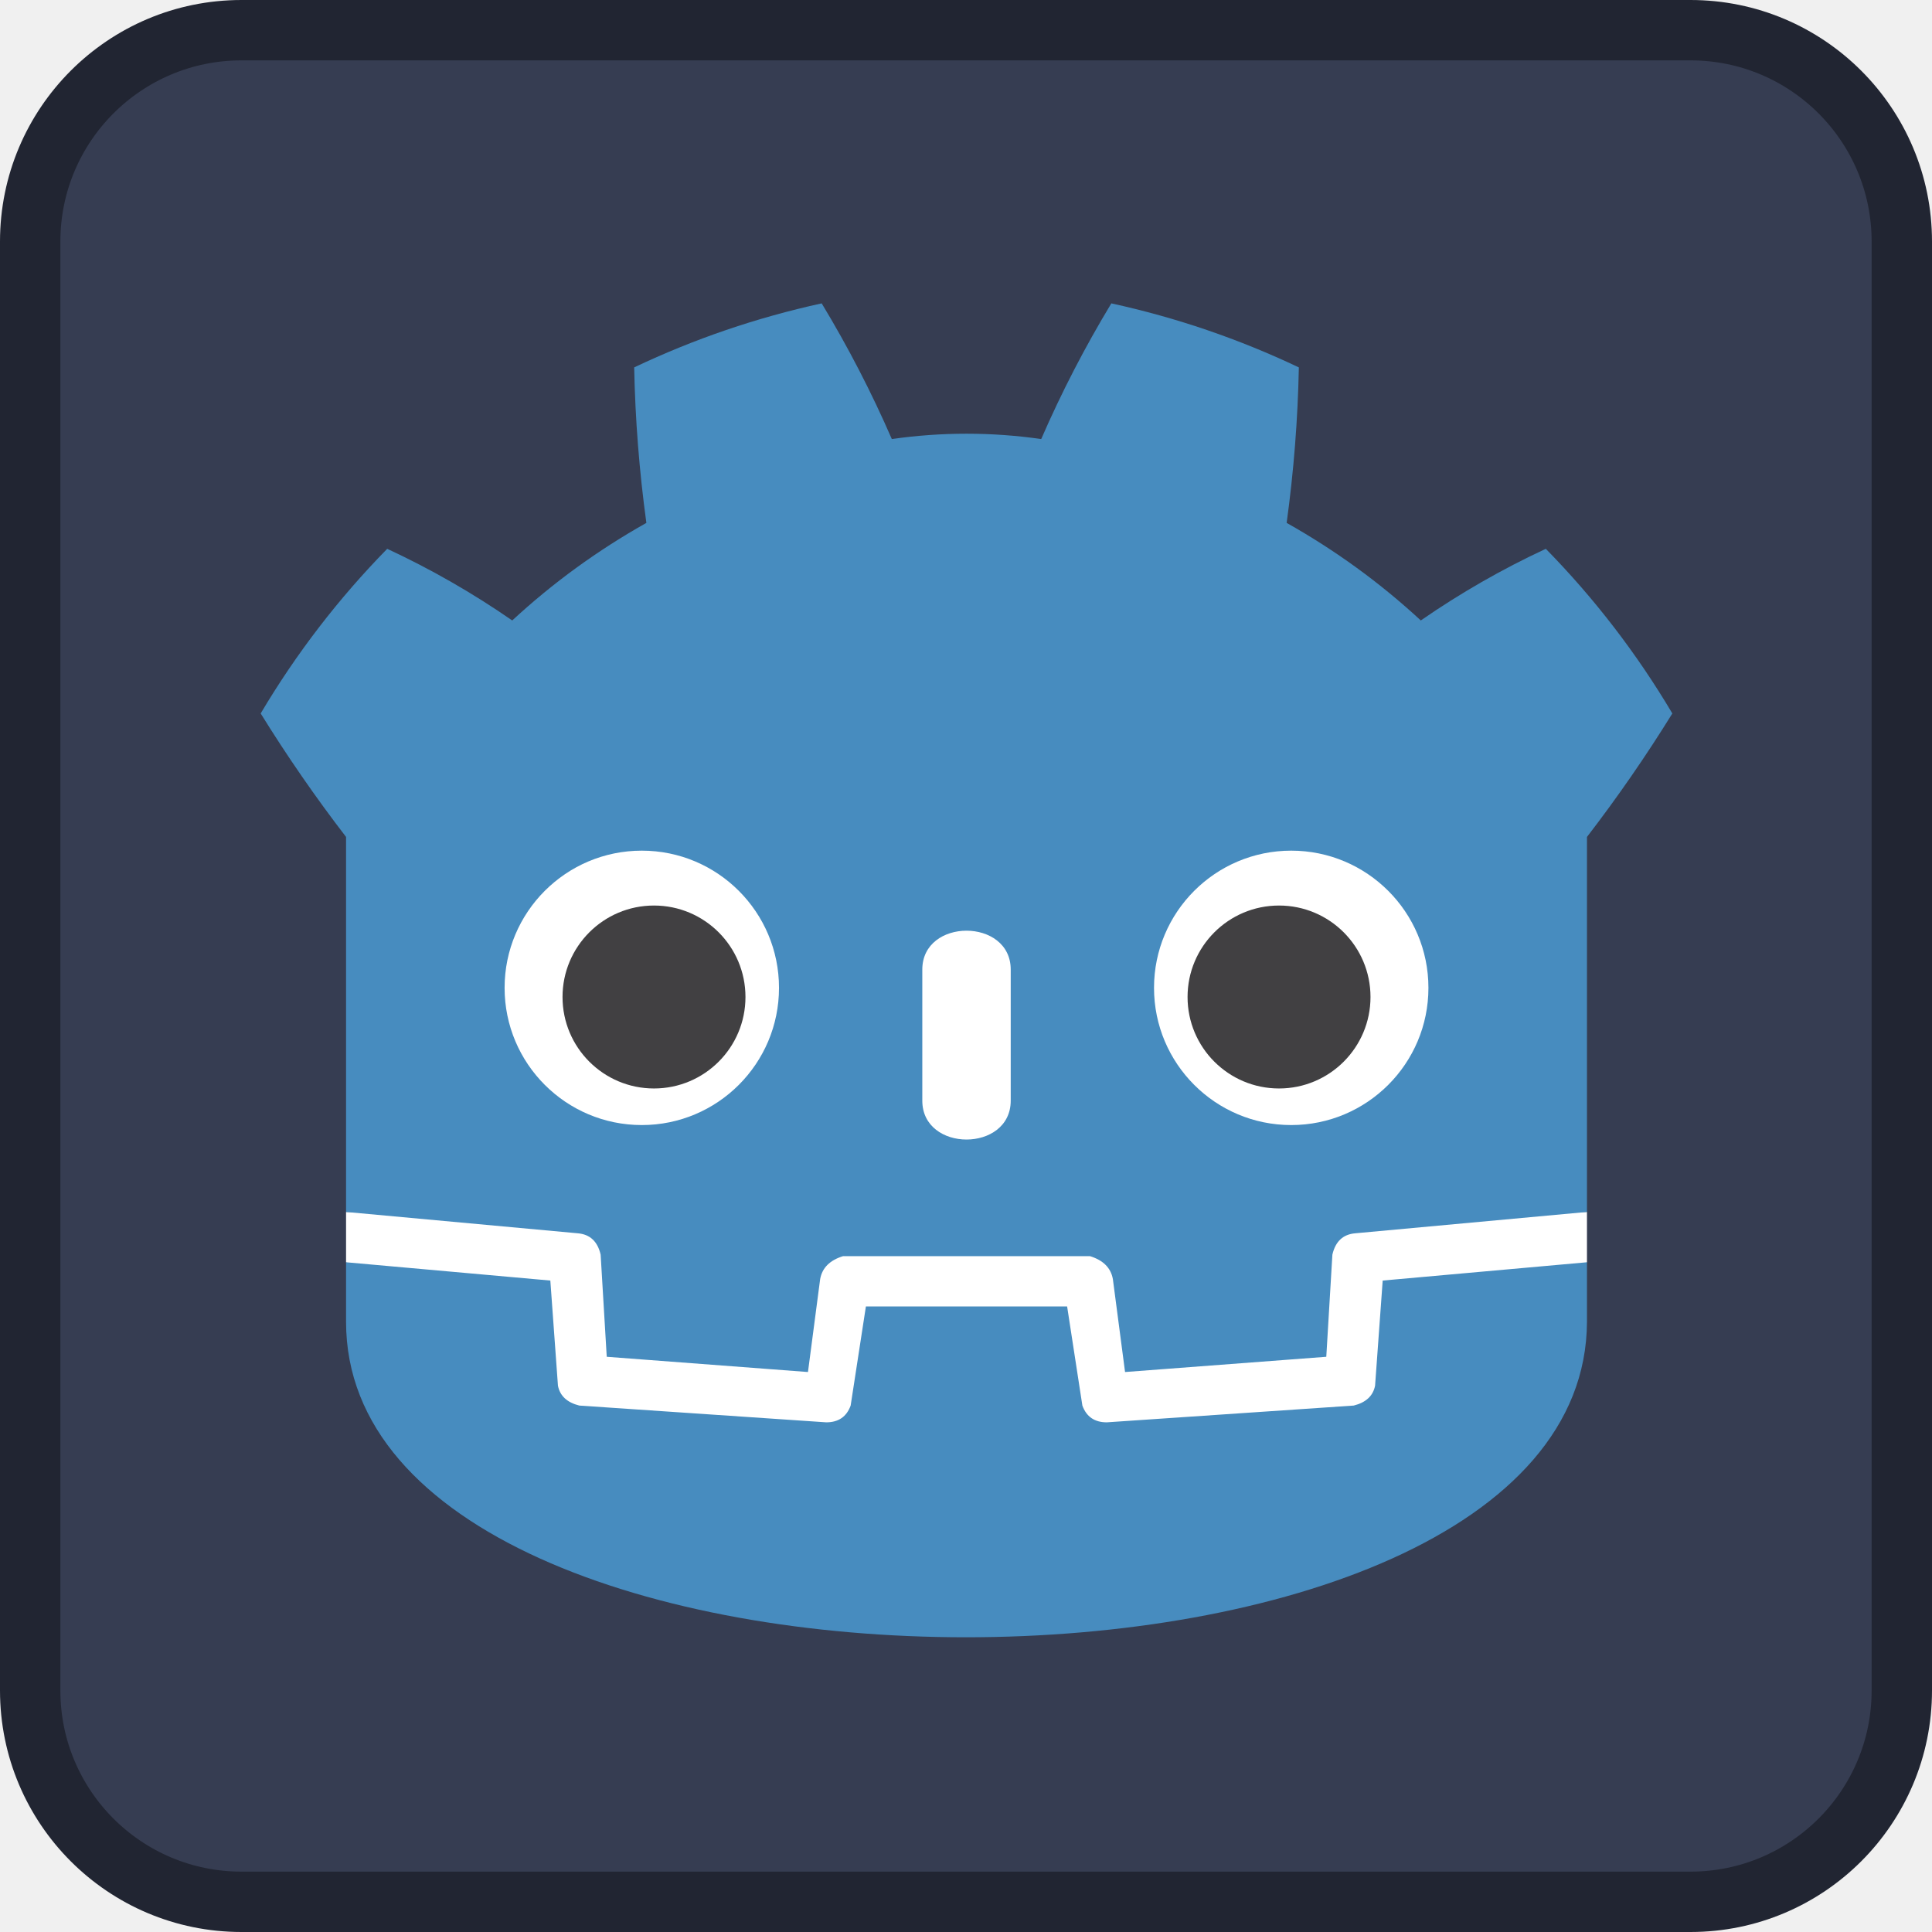
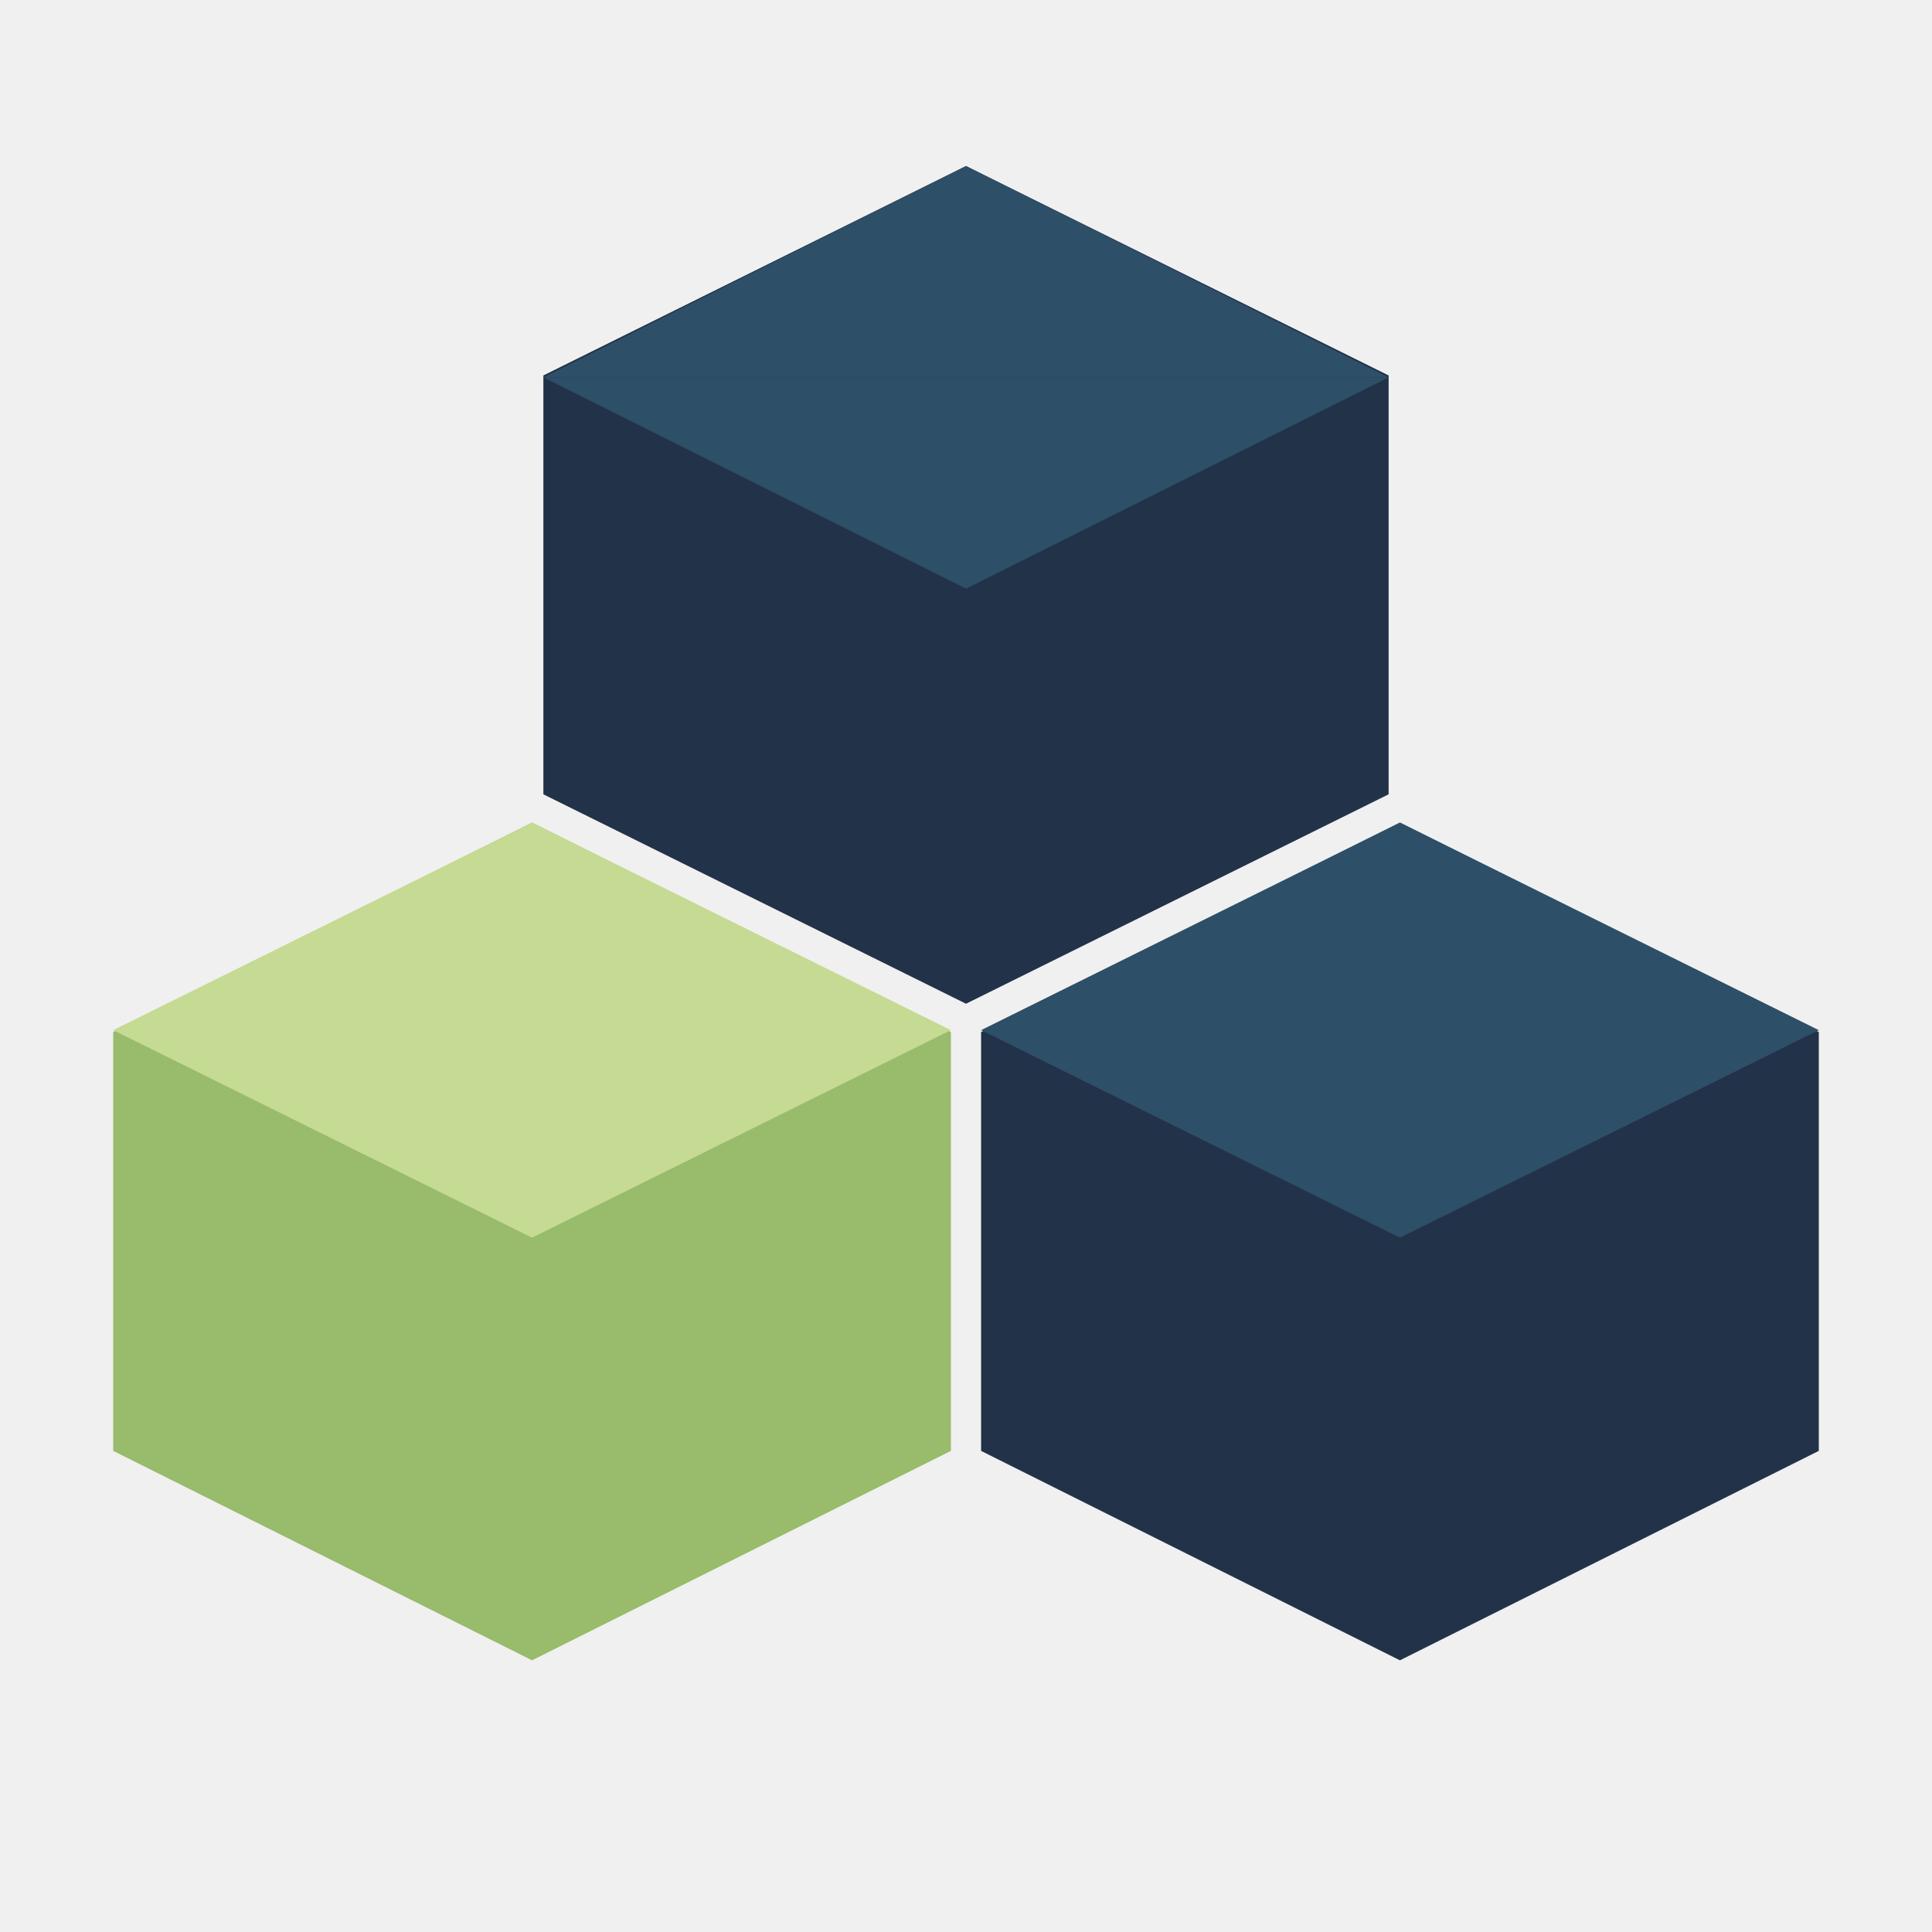
- <svg xmlns="http://www.w3.org/2000/svg" width="128" height="128">
-   <rect width="124" height="124" x="2" y="2" fill="#363d52" stroke="#212532" stroke-width="4" rx="14" />
-   <g fill="#fff" transform="translate(12.322 12.322)scale(.101)">
-     <path d="M105 673v33q407 354 814 0v-33z" />
-     <path fill="#478cbf" d="m105 673 152 14q12 1 15 14l4 67 132 10 8-61q2-11 15-15h162q13 4 15 15l8 61 132-10 4-67q3-13 15-14l152-14V427q30-39 56-81-35-59-83-108-43 20-82 47-40-37-88-64 7-51 8-102-59-28-123-42-26 43-46 89-49-7-98 0-20-46-46-89-64 14-123 42 1 51 8 102-48 27-88 64-39-27-82-47-48 49-83 108 26 42 56 81zm0 33v39c0 276 813 276 814 0v-39l-134 12-5 69q-2 10-14 13l-162 11q-12 0-16-11l-10-65H446l-10 65q-4 11-16 11l-162-11q-12-3-14-13l-5-69z" />
-     <path d="M483 600c0 34 58 34 58 0v-86c0-34-58-34-58 0z" />
-     <circle cx="725" cy="526" r="90" />
-     <circle cx="299" cy="526" r="90" />
-   </g>
-   <g fill="#414042" transform="translate(12.322 12.322)scale(.101)">
-     <circle cx="307" cy="532" r="60" />
-     <circle cx="717" cy="532" r="60" />
-   </g>
+ <svg xmlns="http://www.w3.org/2000/svg" width="256" height="256" viewBox="0 0 256 256" fill="none">
+   <path d="M70.5 109L126 136.75V192.25L70.5 220L15 192.25V136.75L70.5 109Z" fill="#98BB6C" />
+   <path d="M70.5 109L126 136.5H15L70.5 109Z" fill="#C5DA92" />
+   <path d="M70.5 164L126 136.5H15L70.5 164Z" fill="#C5DA92" />
+   <path d="M185.5 109L241 136.75V192.25L185.5 220L130 192.25V136.75L185.5 109Z" fill="#223249" />
+   <path d="M185.5 109L241 136.5H130L185.5 109Z" fill="#2D4F67" />
+   <path d="M185.5 164L241 136.5H130L185.5 164Z" fill="#2D4F67" />
+   <path d="M128 22L184 49.75V105.25L128 133L72 105.25V49.75L128 22Z" fill="#223249" />
+   <path d="M128 22L184 50H72L128 22Z" fill="#2D4F67" />
+   <path d="M128 78L184 50H72L128 78Z" fill="#2D4F67" />
</svg>
